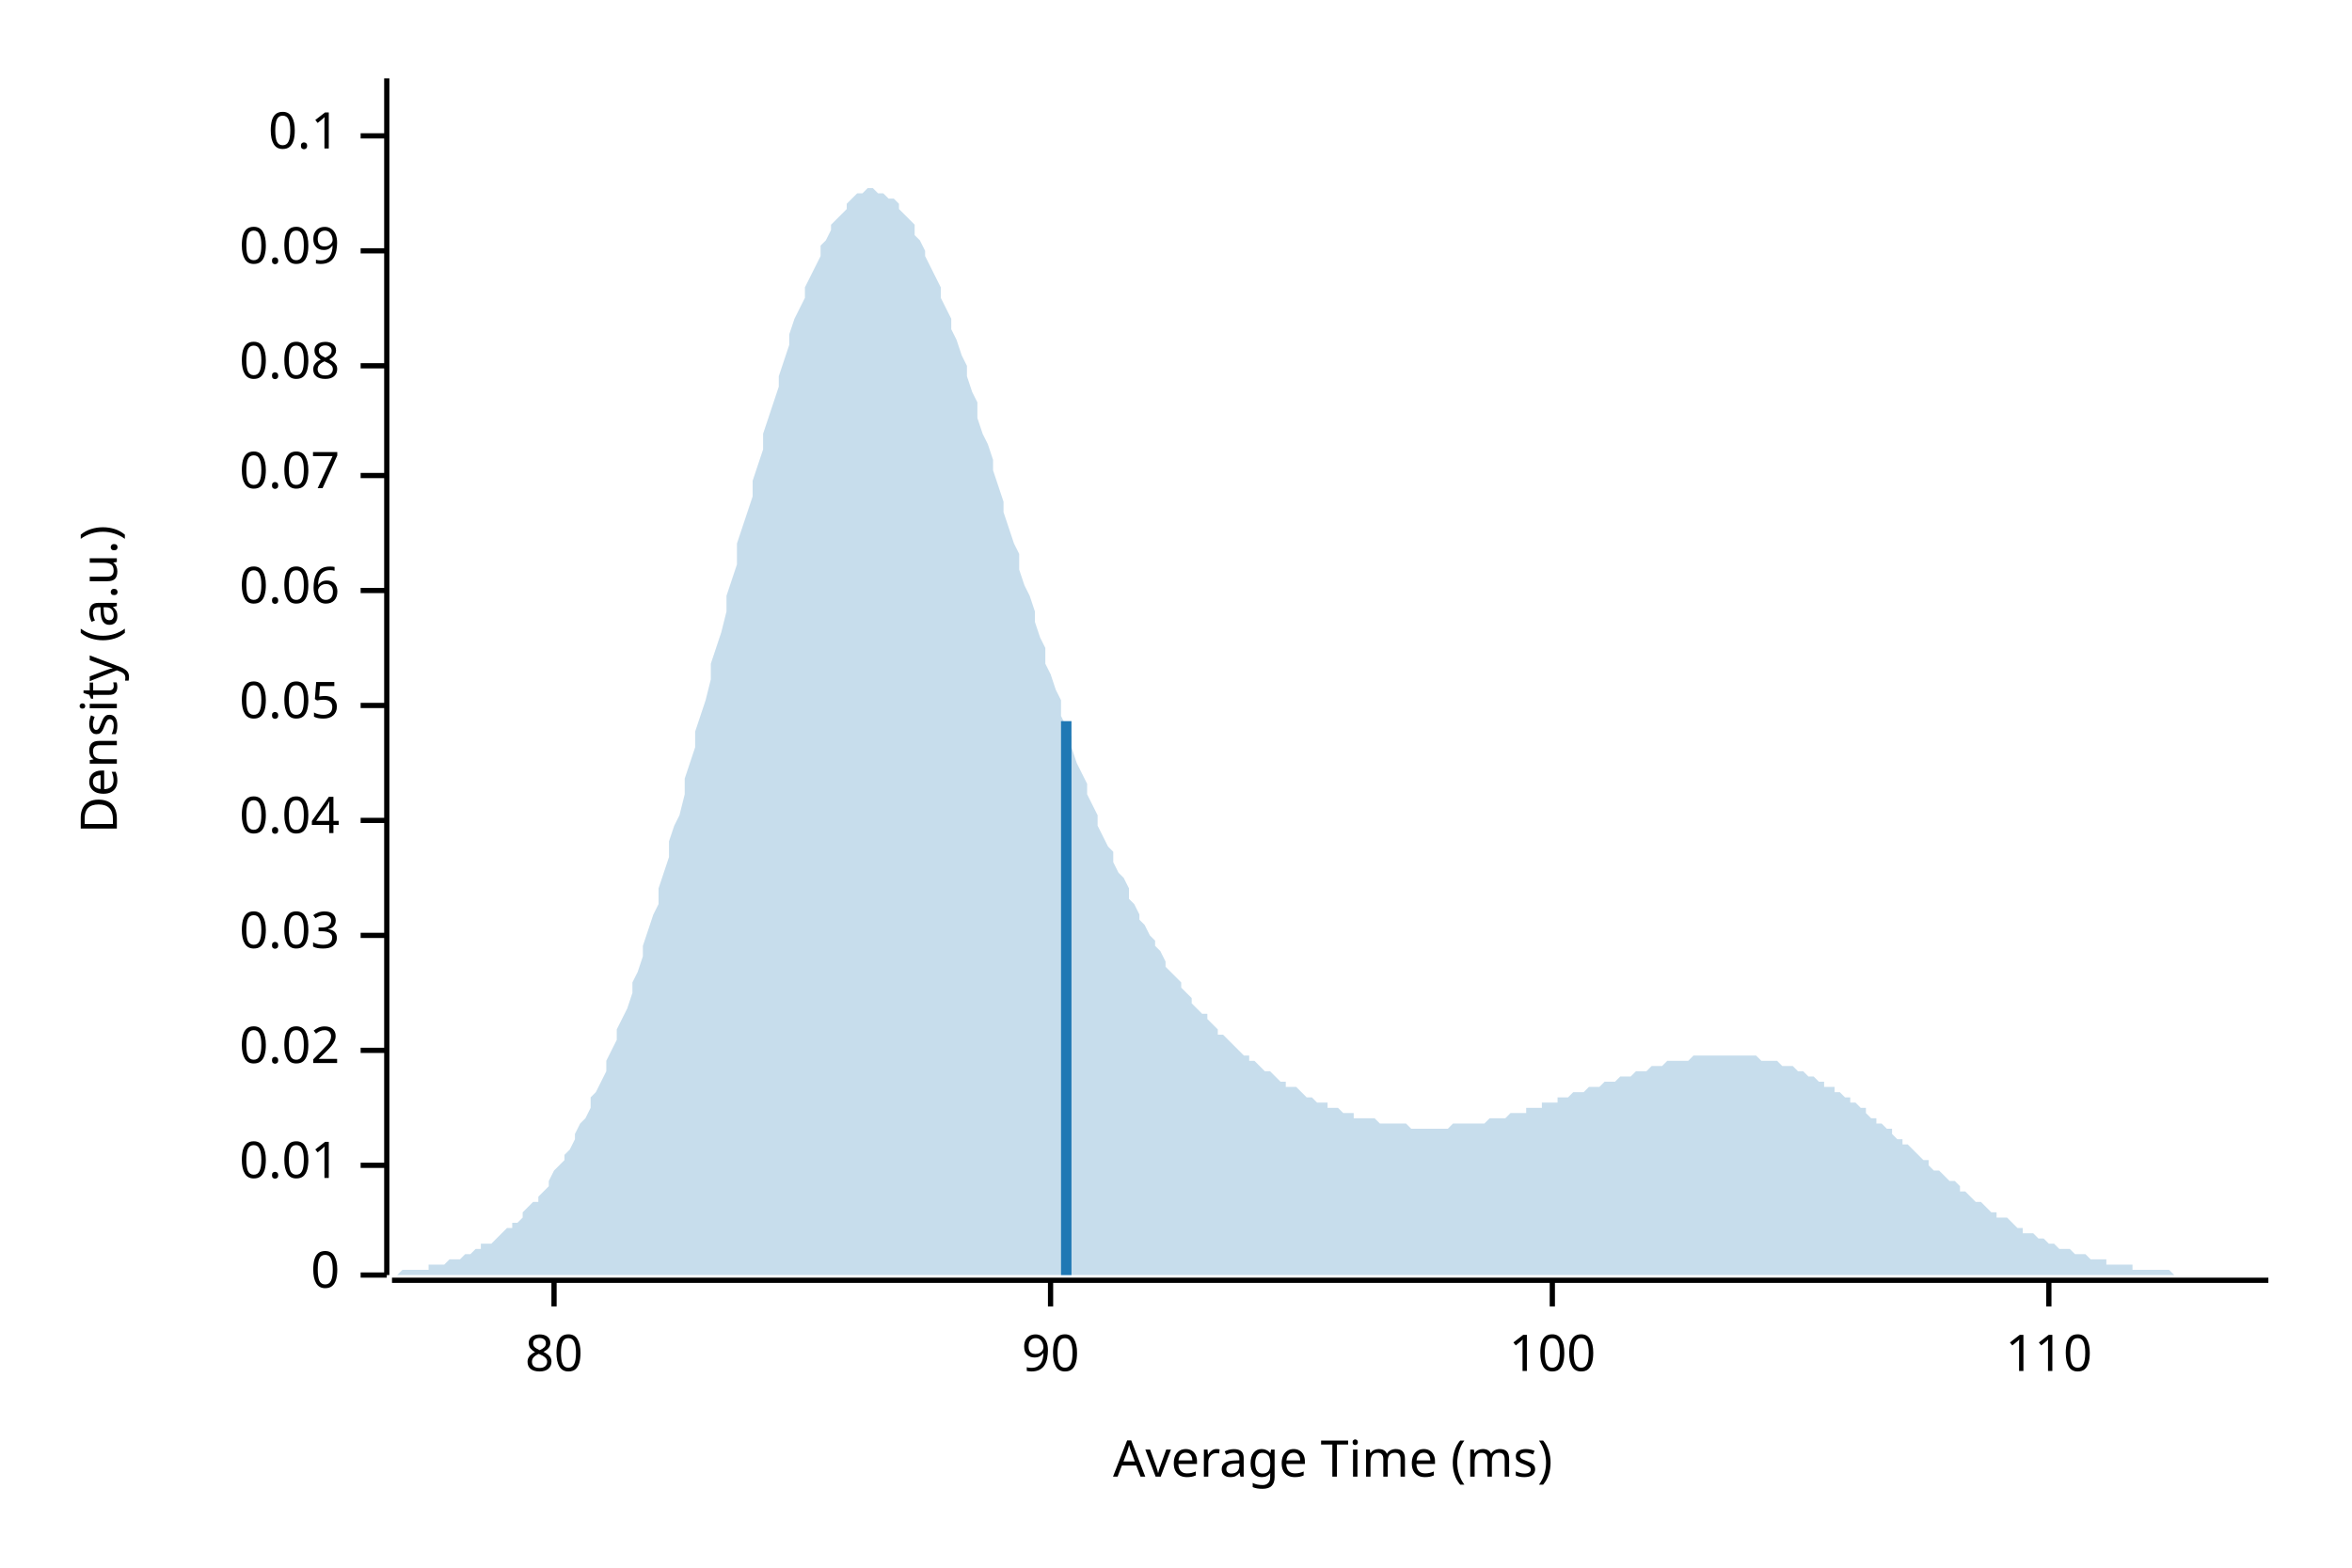
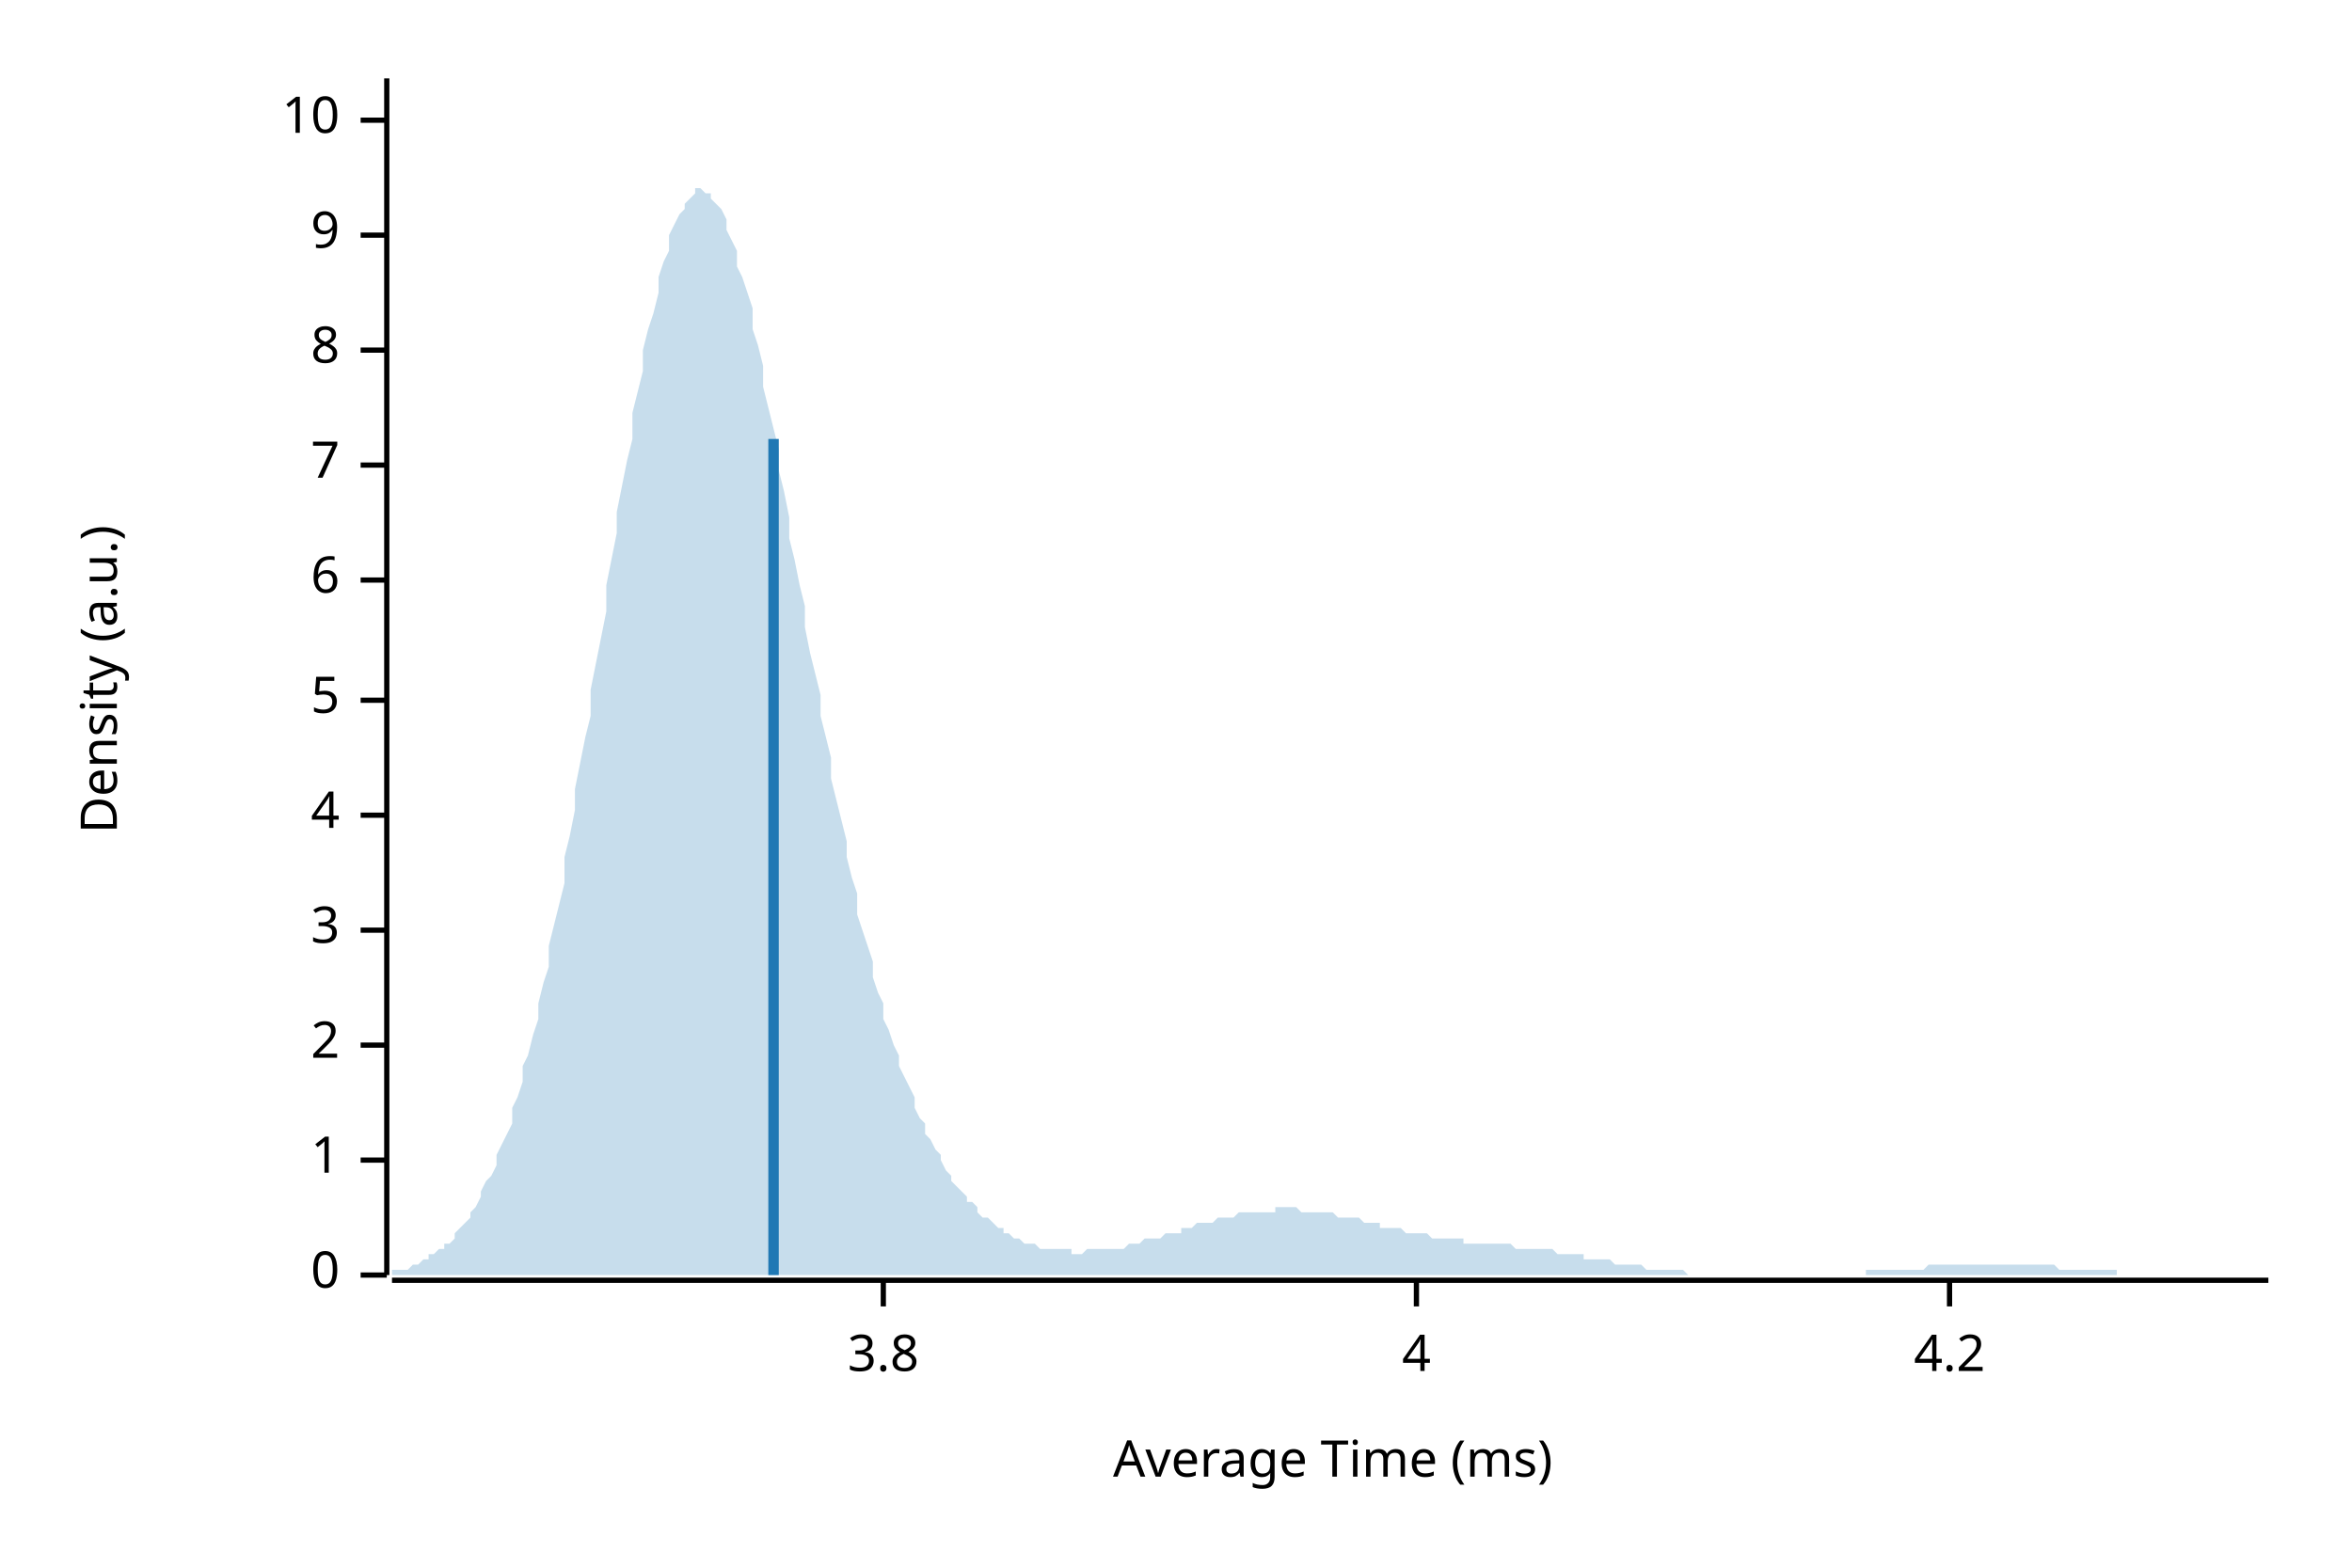
<svg xmlns="http://www.w3.org/2000/svg" width="450" height="300" viewBox="0 0 450 300">
  <text x="15" y="130" dy="0.76em" text-anchor="middle" font-family="sans-serif" font-size="9.677" opacity="1" fill="#000000" transform="rotate(270, 15, 130)">
Density (a.u.)
</text>
  <text x="255" y="285" dy="-0.5ex" text-anchor="middle" font-family="sans-serif" font-size="9.677" opacity="1" fill="#000000">
Average Time (ms)
</text>
  <polyline fill="none" opacity="1" stroke="#000000" stroke-width="1" points="74,15 74,244 " />
  <text x="65" y="244" dy="0.5ex" text-anchor="end" font-family="sans-serif" font-size="9.677" opacity="1" fill="#000000">
0
</text>
  <polyline fill="none" opacity="1" stroke="#000000" stroke-width="1" points="69,244 74,244 " />
-   <text x="65" y="223" dy="0.5ex" text-anchor="end" font-family="sans-serif" font-size="9.677" opacity="1" fill="#000000">
- 0.01
+   <text x="65" y="222" dy="0.5ex" text-anchor="end" font-family="sans-serif" font-size="9.677" opacity="1" fill="#000000">
+ 1
</text>
-   <polyline fill="none" opacity="1" stroke="#000000" stroke-width="1" points="69,223 74,223 " />
-   <text x="65" y="201" dy="0.5ex" text-anchor="end" font-family="sans-serif" font-size="9.677" opacity="1" fill="#000000">
- 0.02
+   <polyline fill="none" opacity="1" stroke="#000000" stroke-width="1" points="69,222 74,222 " />
+   <text x="65" y="200" dy="0.5ex" text-anchor="end" font-family="sans-serif" font-size="9.677" opacity="1" fill="#000000">
+ 2
</text>
-   <polyline fill="none" opacity="1" stroke="#000000" stroke-width="1" points="69,201 74,201 " />
-   <text x="65" y="179" dy="0.5ex" text-anchor="end" font-family="sans-serif" font-size="9.677" opacity="1" fill="#000000">
- 0.03
+   <polyline fill="none" opacity="1" stroke="#000000" stroke-width="1" points="69,200 74,200 " />
+   <text x="65" y="178" dy="0.5ex" text-anchor="end" font-family="sans-serif" font-size="9.677" opacity="1" fill="#000000">
+ 3
</text>
-   <polyline fill="none" opacity="1" stroke="#000000" stroke-width="1" points="69,179 74,179 " />
-   <text x="65" y="157" dy="0.5ex" text-anchor="end" font-family="sans-serif" font-size="9.677" opacity="1" fill="#000000">
- 0.04
+   <polyline fill="none" opacity="1" stroke="#000000" stroke-width="1" points="69,178 74,178 " />
+   <text x="65" y="156" dy="0.5ex" text-anchor="end" font-family="sans-serif" font-size="9.677" opacity="1" fill="#000000">
+ 4
</text>
-   <polyline fill="none" opacity="1" stroke="#000000" stroke-width="1" points="69,157 74,157 " />
-   <text x="65" y="135" dy="0.5ex" text-anchor="end" font-family="sans-serif" font-size="9.677" opacity="1" fill="#000000">
- 0.05
+   <polyline fill="none" opacity="1" stroke="#000000" stroke-width="1" points="69,156 74,156 " />
+   <text x="65" y="134" dy="0.5ex" text-anchor="end" font-family="sans-serif" font-size="9.677" opacity="1" fill="#000000">
+ 5
</text>
-   <polyline fill="none" opacity="1" stroke="#000000" stroke-width="1" points="69,135 74,135 " />
-   <text x="65" y="113" dy="0.5ex" text-anchor="end" font-family="sans-serif" font-size="9.677" opacity="1" fill="#000000">
- 0.06
+   <polyline fill="none" opacity="1" stroke="#000000" stroke-width="1" points="69,134 74,134 " />
+   <text x="65" y="111" dy="0.5ex" text-anchor="end" font-family="sans-serif" font-size="9.677" opacity="1" fill="#000000">
+ 6
</text>
-   <polyline fill="none" opacity="1" stroke="#000000" stroke-width="1" points="69,113 74,113 " />
-   <text x="65" y="91" dy="0.5ex" text-anchor="end" font-family="sans-serif" font-size="9.677" opacity="1" fill="#000000">
- 0.07
+   <polyline fill="none" opacity="1" stroke="#000000" stroke-width="1" points="69,111 74,111 " />
+   <text x="65" y="89" dy="0.5ex" text-anchor="end" font-family="sans-serif" font-size="9.677" opacity="1" fill="#000000">
+ 7
</text>
-   <polyline fill="none" opacity="1" stroke="#000000" stroke-width="1" points="69,91 74,91 " />
-   <text x="65" y="70" dy="0.5ex" text-anchor="end" font-family="sans-serif" font-size="9.677" opacity="1" fill="#000000">
- 0.08
+   <polyline fill="none" opacity="1" stroke="#000000" stroke-width="1" points="69,89 74,89 " />
+   <text x="65" y="67" dy="0.5ex" text-anchor="end" font-family="sans-serif" font-size="9.677" opacity="1" fill="#000000">
+ 8
</text>
-   <polyline fill="none" opacity="1" stroke="#000000" stroke-width="1" points="69,70 74,70 " />
-   <text x="65" y="48" dy="0.5ex" text-anchor="end" font-family="sans-serif" font-size="9.677" opacity="1" fill="#000000">
- 0.09
+   <polyline fill="none" opacity="1" stroke="#000000" stroke-width="1" points="69,67 74,67 " />
+   <text x="65" y="45" dy="0.5ex" text-anchor="end" font-family="sans-serif" font-size="9.677" opacity="1" fill="#000000">
+ 9
</text>
-   <polyline fill="none" opacity="1" stroke="#000000" stroke-width="1" points="69,48 74,48 " />
-   <text x="65" y="26" dy="0.5ex" text-anchor="end" font-family="sans-serif" font-size="9.677" opacity="1" fill="#000000">
- 0.1
+   <polyline fill="none" opacity="1" stroke="#000000" stroke-width="1" points="69,45 74,45 " />
+   <text x="65" y="23" dy="0.5ex" text-anchor="end" font-family="sans-serif" font-size="9.677" opacity="1" fill="#000000">
+ 10
</text>
-   <polyline fill="none" opacity="1" stroke="#000000" stroke-width="1" points="69,26 74,26 " />
+   <polyline fill="none" opacity="1" stroke="#000000" stroke-width="1" points="69,23 74,23 " />
  <polyline fill="none" opacity="1" stroke="#000000" stroke-width="1" points="75,245 434,245 " />
-   <text x="106" y="255" dy="0.76em" text-anchor="middle" font-family="sans-serif" font-size="9.677" opacity="1" fill="#000000">
- 80
+   <text x="169" y="255" dy="0.76em" text-anchor="middle" font-family="sans-serif" font-size="9.677" opacity="1" fill="#000000">
+ 3.8
</text>
-   <polyline fill="none" opacity="1" stroke="#000000" stroke-width="1" points="106,245 106,250 " />
-   <text x="201" y="255" dy="0.76em" text-anchor="middle" font-family="sans-serif" font-size="9.677" opacity="1" fill="#000000">
- 90
+   <polyline fill="none" opacity="1" stroke="#000000" stroke-width="1" points="169,245 169,250 " />
+   <text x="271" y="255" dy="0.76em" text-anchor="middle" font-family="sans-serif" font-size="9.677" opacity="1" fill="#000000">
+ 4
</text>
-   <polyline fill="none" opacity="1" stroke="#000000" stroke-width="1" points="201,245 201,250 " />
-   <text x="297" y="255" dy="0.76em" text-anchor="middle" font-family="sans-serif" font-size="9.677" opacity="1" fill="#000000">
- 100
+   <polyline fill="none" opacity="1" stroke="#000000" stroke-width="1" points="271,245 271,250 " />
+   <text x="373" y="255" dy="0.76em" text-anchor="middle" font-family="sans-serif" font-size="9.677" opacity="1" fill="#000000">
+ 4.2
</text>
-   <polyline fill="none" opacity="1" stroke="#000000" stroke-width="1" points="297,245 297,250 " />
-   <text x="392" y="255" dy="0.76em" text-anchor="middle" font-family="sans-serif" font-size="9.677" opacity="1" fill="#000000">
- 110
- </text>
-   <polyline fill="none" opacity="1" stroke="#000000" stroke-width="1" points="392,245 392,250 " />
-   <polygon opacity="0.25" fill="#1F78B4" points="75,244 75,244 76,244 77,243 77,243 78,243 79,243 80,243 80,243 81,243 82,243 82,242 83,242 84,242 85,242 85,242 86,241 87,241 87,241 88,241 89,240 90,240 90,240 91,239 92,239 92,238 93,238 94,238 95,237 95,237 96,236 97,235 98,235 98,234 99,234 100,233 100,232 101,231 102,230 103,230 103,229 104,228 105,227 105,226 106,224 107,223 108,222 108,221 109,220 110,218 110,217 111,215 112,214 113,212 113,210 114,209 115,207 116,205 116,203 117,201 118,199 118,197 119,195 120,193 121,190 121,188 122,186 123,183 123,181 124,178 125,175 126,173 126,170 127,167 128,164 128,161 129,158 130,156 131,152 131,149 132,146 133,143 133,140 134,137 135,134 136,130 136,127 137,124 138,121 139,117 139,114 140,111 141,108 141,104 142,101 143,98 144,95 144,92 145,89 146,86 146,83 147,80 148,77 149,74 149,72 150,69 151,66 151,64 152,61 153,59 154,57 154,55 155,53 156,51 157,49 157,47 158,46 159,44 159,43 160,42 161,41 162,40 162,39 163,38 164,37 164,37 165,37 166,36 167,36 167,36 168,37 169,37 169,37 170,38 171,38 172,39 172,40 173,41 174,42 175,43 175,45 176,46 177,48 177,49 178,51 179,53 180,55 180,57 181,59 182,61 182,63 183,65 184,68 185,70 185,72 186,75 187,77 187,80 188,83 189,85 190,88 190,90 191,93 192,96 192,98 193,101 194,104 195,106 195,109 196,112 197,114 198,117 198,119 199,122 200,124 200,127 201,129 202,132 203,134 203,137 204,139 205,141 205,143 206,146 207,148 208,150 208,152 209,154 210,156 210,158 211,160 212,162 213,163 213,165 214,167 215,168 216,170 216,172 217,173 218,175 218,176 219,177 220,179 221,180 221,181 222,182 223,184 223,185 224,186 225,187 226,188 226,189 227,190 228,191 228,192 229,193 230,194 231,194 231,195 232,196 233,197 233,198 234,198 235,199 236,200 236,200 237,201 238,202 239,202 239,203 240,203 241,204 241,204 242,205 243,205 244,206 244,206 245,207 246,207 246,208 247,208 248,208 249,209 249,209 250,210 251,210 251,210 252,211 253,211 254,211 254,212 255,212 256,212 257,213 257,213 258,213 259,213 259,214 260,214 261,214 262,214 262,214 263,214 264,215 264,215 265,215 266,215 267,215 267,215 268,215 269,215 269,215 270,216 271,216 272,216 272,216 273,216 274,216 275,216 275,216 276,216 277,216 277,216 278,215 279,215 280,215 280,215 281,215 282,215 282,215 283,215 284,215 285,214 285,214 286,214 287,214 287,214 288,214 289,213 290,213 290,213 291,213 292,213 292,212 293,212 294,212 295,212 295,211 296,211 297,211 298,211 298,210 299,210 300,210 300,210 301,209 302,209 303,209 303,209 304,208 305,208 305,208 306,208 307,207 308,207 308,207 309,207 310,206 310,206 311,206 312,206 313,205 313,205 314,205 315,205 316,204 316,204 317,204 318,204 318,204 319,203 320,203 321,203 321,203 322,203 323,203 323,203 324,202 325,202 326,202 326,202 327,202 328,202 328,202 329,202 330,202 331,202 331,202 332,202 333,202 333,202 334,202 335,202 336,202 336,202 337,203 338,203 339,203 339,203 340,203 341,204 341,204 342,204 343,204 344,205 344,205 345,205 346,206 346,206 347,206 348,207 349,207 349,208 350,208 351,208 351,209 352,209 353,210 354,210 354,211 355,211 356,212 357,212 357,213 358,214 359,214 359,215 360,215 361,216 362,216 362,217 363,218 364,218 364,219 365,219 366,220 367,221 367,221 368,222 369,222 369,223 370,224 371,224 372,225 372,225 373,226 374,226 375,227 375,228 376,228 377,229 377,229 378,230 379,230 380,231 380,231 381,232 382,232 382,233 383,233 384,233 385,234 385,234 386,235 387,235 387,236 388,236 389,236 390,237 390,237 391,237 392,238 392,238 393,238 394,239 395,239 395,239 396,239 397,240 398,240 398,240 399,240 400,241 400,241 401,241 402,241 403,241 403,242 404,242 405,242 405,242 406,242 407,242 408,242 408,243 409,243 410,243 410,243 411,243 412,243 413,243 413,243 414,243 415,243 416,244 416,244 417,244 418,244 418,244 419,244 420,244 421,244 421,244 422,244 423,244 423,244 424,244 425,244 426,244 426,244 427,244 428,244 428,244 429,244 430,244 431,244 431,244 432,244 433,244 434,244 434,244 75,244 " />
-   <polyline fill="none" opacity="1" stroke="#1F78B4" stroke-width="2" points="204,244 204,138 " />
+   <polyline fill="none" opacity="1" stroke="#000000" stroke-width="1" points="373,245 373,250 " />
+   <polygon opacity="0.25" fill="#1F78B4" points="75,243 75,243 76,243 77,243 77,243 78,243 79,242 80,242 80,242 81,241 82,241 82,240 83,240 84,239 85,239 85,238 86,238 87,237 87,236 88,235 89,234 90,233 90,232 91,231 92,229 92,228 93,226 94,225 95,223 95,221 96,219 97,217 98,215 98,212 99,210 100,207 100,204 101,202 102,198 103,195 103,192 104,188 105,185 105,181 106,177 107,173 108,169 108,164 109,160 110,155 110,151 111,146 112,141 113,137 113,132 114,127 115,122 116,117 116,112 117,107 118,102 118,98 119,93 120,88 121,84 121,79 122,75 123,71 123,67 124,63 125,60 126,56 126,53 127,50 128,48 128,45 129,43 130,41 131,40 131,39 132,38 133,37 133,36 134,36 135,37 136,37 136,38 137,39 138,40 139,42 139,44 140,46 141,48 141,51 142,53 143,56 144,59 144,63 145,66 146,70 146,74 147,78 148,82 149,86 149,90 150,94 151,99 151,103 152,107 153,112 154,116 154,120 155,125 156,129 157,133 157,137 158,141 159,145 159,149 160,153 161,157 162,161 162,164 163,168 164,171 164,175 165,178 166,181 167,184 167,187 168,190 169,192 169,195 170,197 171,200 172,202 172,204 173,206 174,208 175,210 175,212 176,214 177,215 177,217 178,218 179,220 180,221 180,222 181,224 182,225 182,226 183,227 184,228 185,229 185,230 186,230 187,231 187,232 188,233 189,233 190,234 190,234 191,235 192,235 192,236 193,236 194,237 195,237 195,237 196,238 197,238 198,238 198,238 199,239 200,239 200,239 201,239 202,239 203,239 203,239 204,239 205,239 205,240 206,240 207,240 208,239 208,239 209,239 210,239 210,239 211,239 212,239 213,239 213,239 214,239 215,239 216,238 216,238 217,238 218,238 218,238 219,237 220,237 221,237 221,237 222,237 223,236 223,236 224,236 225,236 226,236 226,235 227,235 228,235 228,235 229,234 230,234 231,234 231,234 232,234 233,233 233,233 234,233 235,233 236,233 236,233 237,232 238,232 239,232 239,232 240,232 241,232 241,232 242,232 243,232 244,232 244,231 245,231 246,231 246,231 247,231 248,231 249,232 249,232 250,232 251,232 251,232 252,232 253,232 254,232 254,232 255,232 256,233 257,233 257,233 258,233 259,233 259,233 260,233 261,234 262,234 262,234 263,234 264,234 264,235 265,235 266,235 267,235 267,235 268,235 269,236 269,236 270,236 271,236 272,236 272,236 273,236 274,237 275,237 275,237 276,237 277,237 277,237 278,237 279,237 280,237 280,238 281,238 282,238 282,238 283,238 284,238 285,238 285,238 286,238 287,238 287,238 288,238 289,238 290,239 290,239 291,239 292,239 292,239 293,239 294,239 295,239 295,239 296,239 297,239 298,240 298,240 299,240 300,240 300,240 301,240 302,240 303,240 303,241 304,241 305,241 305,241 306,241 307,241 308,241 308,241 309,242 310,242 310,242 311,242 312,242 313,242 313,242 314,242 315,243 316,243 316,243 317,243 318,243 318,243 319,243 320,243 321,243 321,243 322,243 323,244 323,244 324,244 325,244 326,244 326,244 327,244 328,244 328,244 329,244 330,244 331,244 331,244 332,244 333,244 333,244 334,244 335,244 336,244 336,244 337,244 338,244 339,244 339,244 340,244 341,244 341,244 342,244 343,244 344,244 344,244 345,244 346,244 346,244 347,244 348,244 349,244 349,244 350,244 351,244 351,244 352,244 353,244 354,244 354,244 355,244 356,244 357,244 357,243 358,243 359,243 359,243 360,243 361,243 362,243 362,243 363,243 364,243 364,243 365,243 366,243 367,243 367,243 368,243 369,242 369,242 370,242 371,242 372,242 372,242 373,242 374,242 375,242 375,242 376,242 377,242 377,242 378,242 379,242 380,242 380,242 381,242 382,242 382,242 383,242 384,242 385,242 385,242 386,242 387,242 387,242 388,242 389,242 390,242 390,242 391,242 392,242 392,242 393,242 394,243 395,243 395,243 396,243 397,243 398,243 398,243 399,243 400,243 400,243 401,243 402,243 403,243 403,243 404,243 405,243 405,244 406,244 407,244 408,244 408,244 409,244 410,244 410,244 411,244 412,244 413,244 413,244 414,244 415,244 416,244 416,244 417,244 418,244 418,244 419,244 420,244 421,244 421,244 422,244 423,244 423,244 424,244 425,244 426,244 426,244 427,244 428,244 428,244 429,244 430,244 431,244 431,244 432,244 433,244 434,244 434,244 75,244 " />
+   <polyline fill="none" opacity="1" stroke="#1F78B4" stroke-width="2" points="148,244 148,84 " />
</svg>
